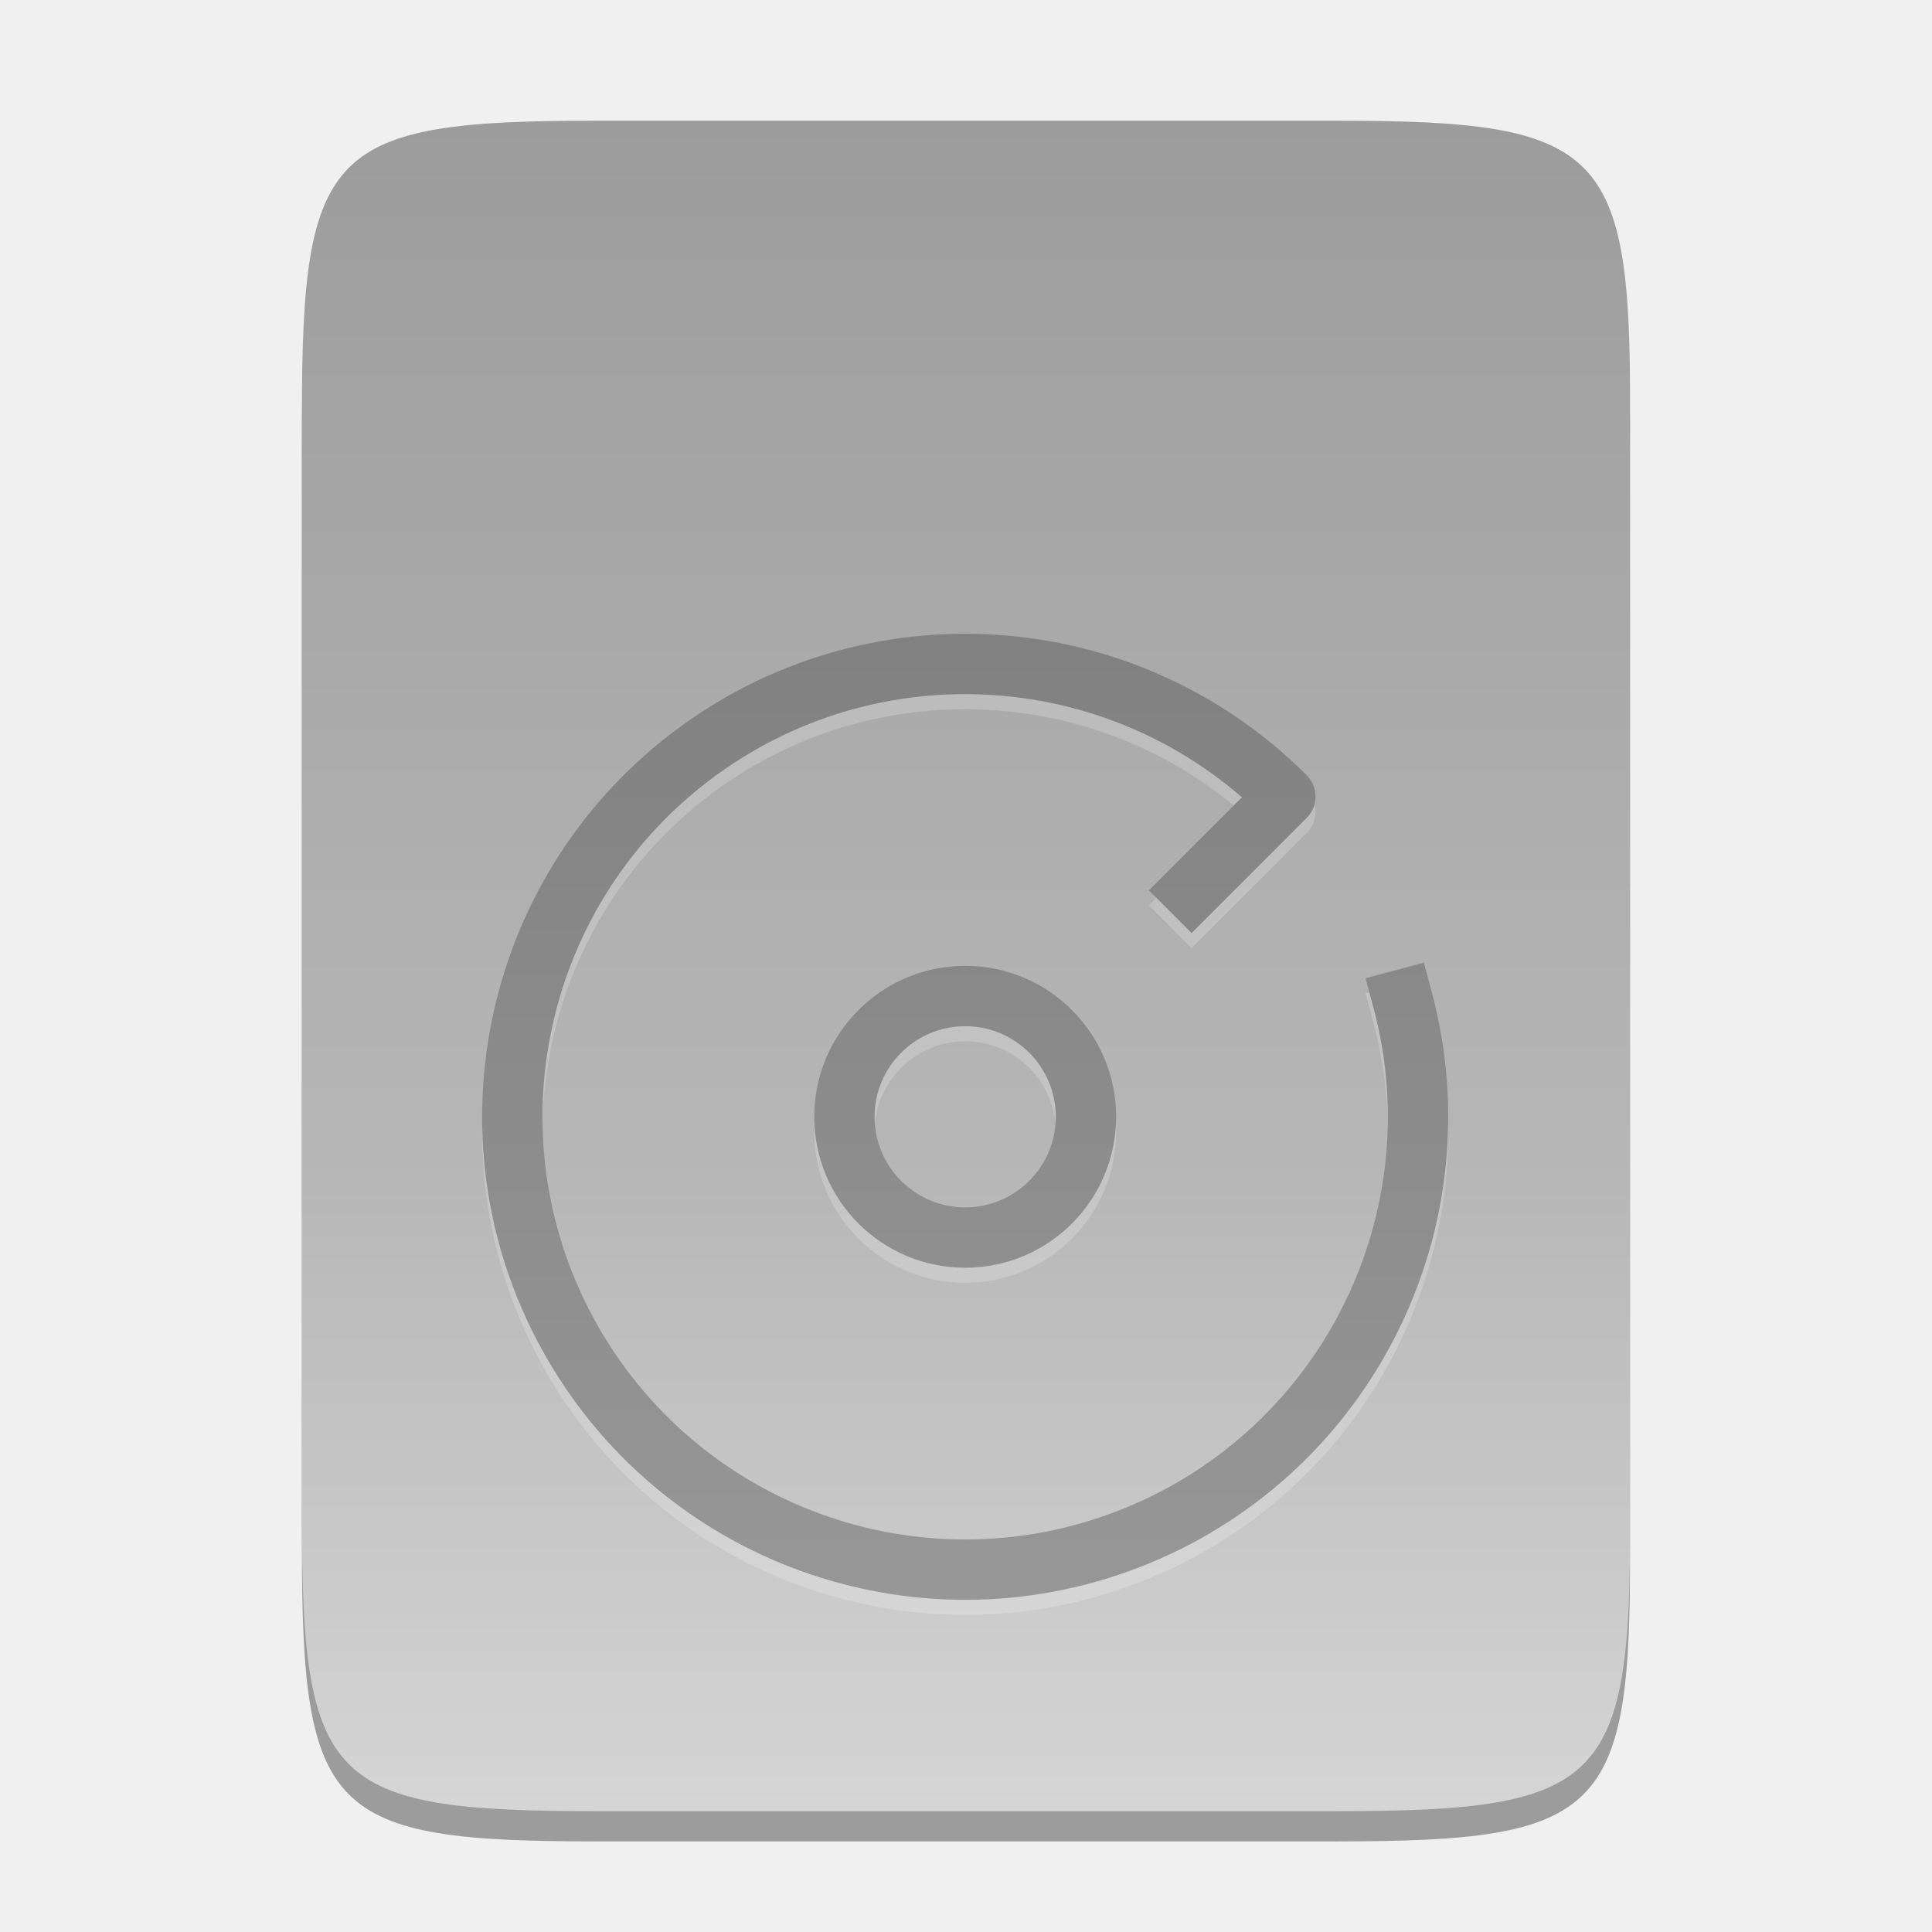
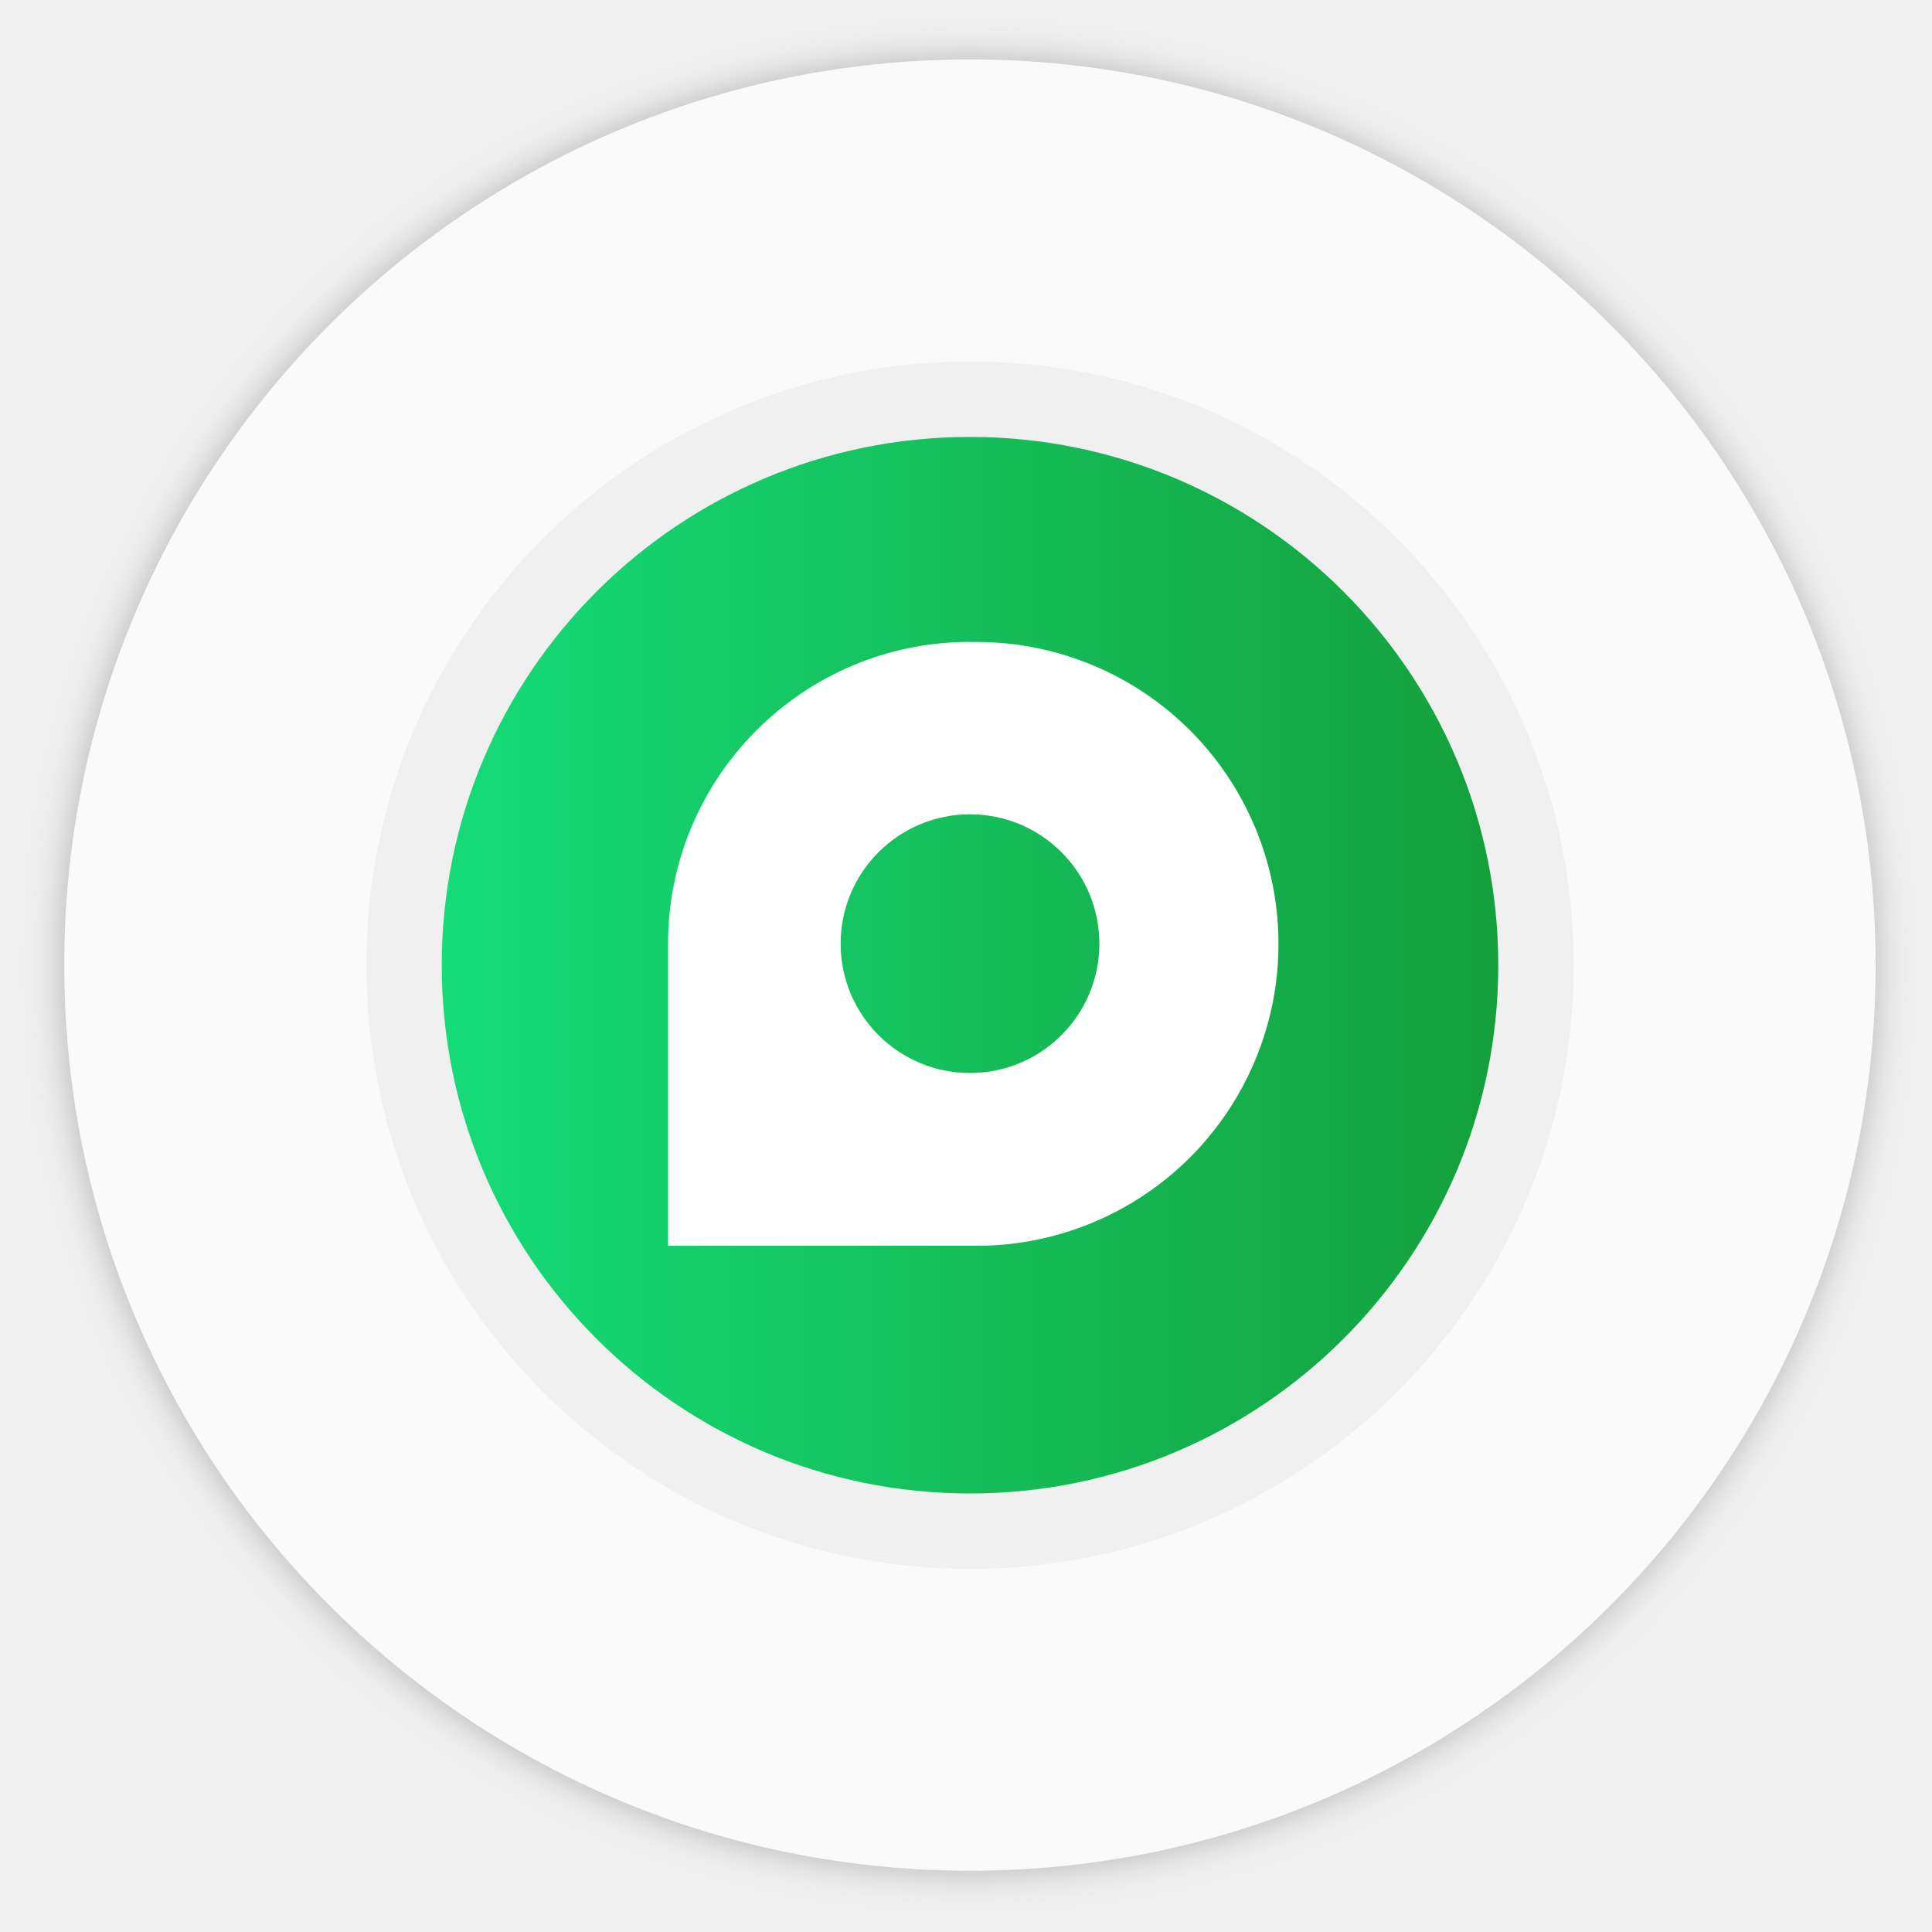
- <svg xmlns="http://www.w3.org/2000/svg" xmlns:xlink="http://www.w3.org/1999/xlink" width="64" height="64" version="1.1" viewBox="0 0 16.933 16.933">
+ <svg xmlns="http://www.w3.org/2000/svg" width="64" height="64" version="1.1" viewBox="0 0 16.933 16.933">
  <defs>
-     <linearGradient id="b">
-       <stop stop-color="#808080" offset="0" />
-       <stop stop-color="#999" offset="1" />
+     <filter id="filter11290" x="-.024" y="-.024" width="1.048" height="1.048" color-interpolation-filters="sRGB">
+       <feGaussianBlur stdDeviation="0.159" />
+     </filter>
+     <linearGradient id="linearGradient978" x1="5.193" x2="12.601" y1="9.78" y2="9.78" gradientUnits="userSpaceOnUse">
+       <stop stop-color="#14dc78" offset="0" />
+       <stop stop-color="#14a03c" offset="1" />
    </linearGradient>
-     <linearGradient id="c" x1="529.66" x2="-35.31" y1="295.64" y2="295.64" gradientTransform="matrix(0 -.029972 -.02997 0 16.798 15.875)" gradientUnits="userSpaceOnUse">
-       <stop stop-color="#999" offset="0" />
-       <stop stop-color="#b7b7b7" offset=".613" />
-       <stop stop-color="#dbdbdb" offset="1" />
-     </linearGradient>
-     <linearGradient id="a" x1="334.87" x2="334.87" y1="140.23" y2="160.63" gradientUnits="userSpaceOnUse" xlink:href="#b" />
  </defs>
-   <path d="m11.712 1.323c2.335 0 2.586 0.24 2.574 2.579v4.829 4.829c0.011 2.339-0.24 2.579-2.574 2.579h-6.492c-2.335 0-2.574-0.24-2.574-2.579v-4.829-4.829c0-2.339 0.24-2.579 2.574-2.579z" color="#000000" opacity=".35" />
-   <path d="m11.712 1.058c2.335 0 2.586 0.24 2.574 2.579v4.829 4.829c0.011 2.339-0.24 2.579-2.574 2.579h-6.492c-2.335 0-2.574-0.24-2.574-2.579v-4.829-4.829c0-2.339 0.24-2.579 2.574-2.579z" color="#000000" fill="url(#c)" />
-   <g transform="translate(-25.929)" fill="none" stroke-linecap="square" stroke-linejoin="round" stroke-width="1.133">
-     <g transform="matrix(.4669 0 0 .46689 -122.49 -60.048)" enable-background="new" opacity=".2" stroke="#fff">
-       <path d="m344.21 147.66a8.5 8.5 0 0 1-4.958 10.053 8.5 8.5 0 0 1-10.614-3.603 8.5 8.5 0 0 1 2.187-10.994 8.5 8.5 0 0 1 11.185 0.733l-1.76 1.76" enable-background="new" opacity="1" />
-       <circle cx="336" cy="149.86" r="2.267" enable-background="new" opacity="1" />
-     </g>
-     <g transform="matrix(.4669 0 0 .46689 -122.49 -60.18)" enable-background="new" stroke="url(#a)">
-       <path d="m344.21 147.66a8.5 8.5 0 0 1-4.958 10.053 8.5 8.5 0 0 1-10.614-3.603 8.5 8.5 0 0 1 2.187-10.994 8.5 8.5 0 0 1 11.185 0.733l-1.76 1.76" enable-background="new" />
-       <circle cx="336" cy="149.86" r="2.267" enable-background="new" />
-     </g>
+   <circle cx="8.494" cy="8.46" r="7.938" filter="url(#filter11290)" opacity=".25" stroke-width=".14" />
+   <path d="m16.439 8.46c0 0.952-0.167 1.864-0.475 2.709-0.214 0.588-0.494 1.143-0.834 1.657-0.142 0.216-0.295 0.425-0.457 0.625-0.52 0.642-1.137 1.201-1.831 1.654-0.255 0.167-0.521 0.32-0.795 0.457-1.067 0.534-2.271 0.834-3.546 0.834s-2.479-0.3-3.546-0.834c-0.275-0.137-0.54-0.29-0.796-0.457-0.702-0.46-1.327-1.027-1.851-1.68-0.163-0.202-0.315-0.413-0.457-0.631-0.33-0.505-0.604-1.051-0.814-1.627-0.307-0.845-0.474-1.757-0.474-2.708 0-4.384 3.554-7.938 7.938-7.938 2.2 0 4.192 0.895 5.63 2.342 0.414 0.417 0.783 0.879 1.096 1.379 0.296 0.471 0.544 0.976 0.737 1.507 0.307 0.846 0.475 1.758 0.475 2.709z" fill="#fafafa" stroke-width=".031" />
+   <circle cx="-330.35" cy="-328.38" r="0" fill="#5e4aa6" stroke-width=".265" />
+   <g transform="matrix(1.25 0 0 1.25 -2.6197 -3.7655)" stroke-width=".265">
+     <circle cx="8.897" cy="9.78" r="4.233" fill="#f0f0f0" style="paint-order:markers stroke fill" />
+     <circle cx="8.897" cy="9.78" r="3.704" fill="url(#linearGradient978)" style="paint-order:markers stroke fill" />
+     <path d="m8.897 7.513a2.117 2.117 0 0 0-2.117 2.117v2.117h2.117a2.117 2.117 0 1 0 0-4.233zm0 1.209a0.907 0.907 0 0 1 0.907 0.907 0.907 0.907 0 0 1-0.907 0.907 0.907 0.907 0 0 1-0.907-0.907 0.907 0.907 0 0 1 0.907-0.907z" fill="#fff" />
  </g>
</svg>
